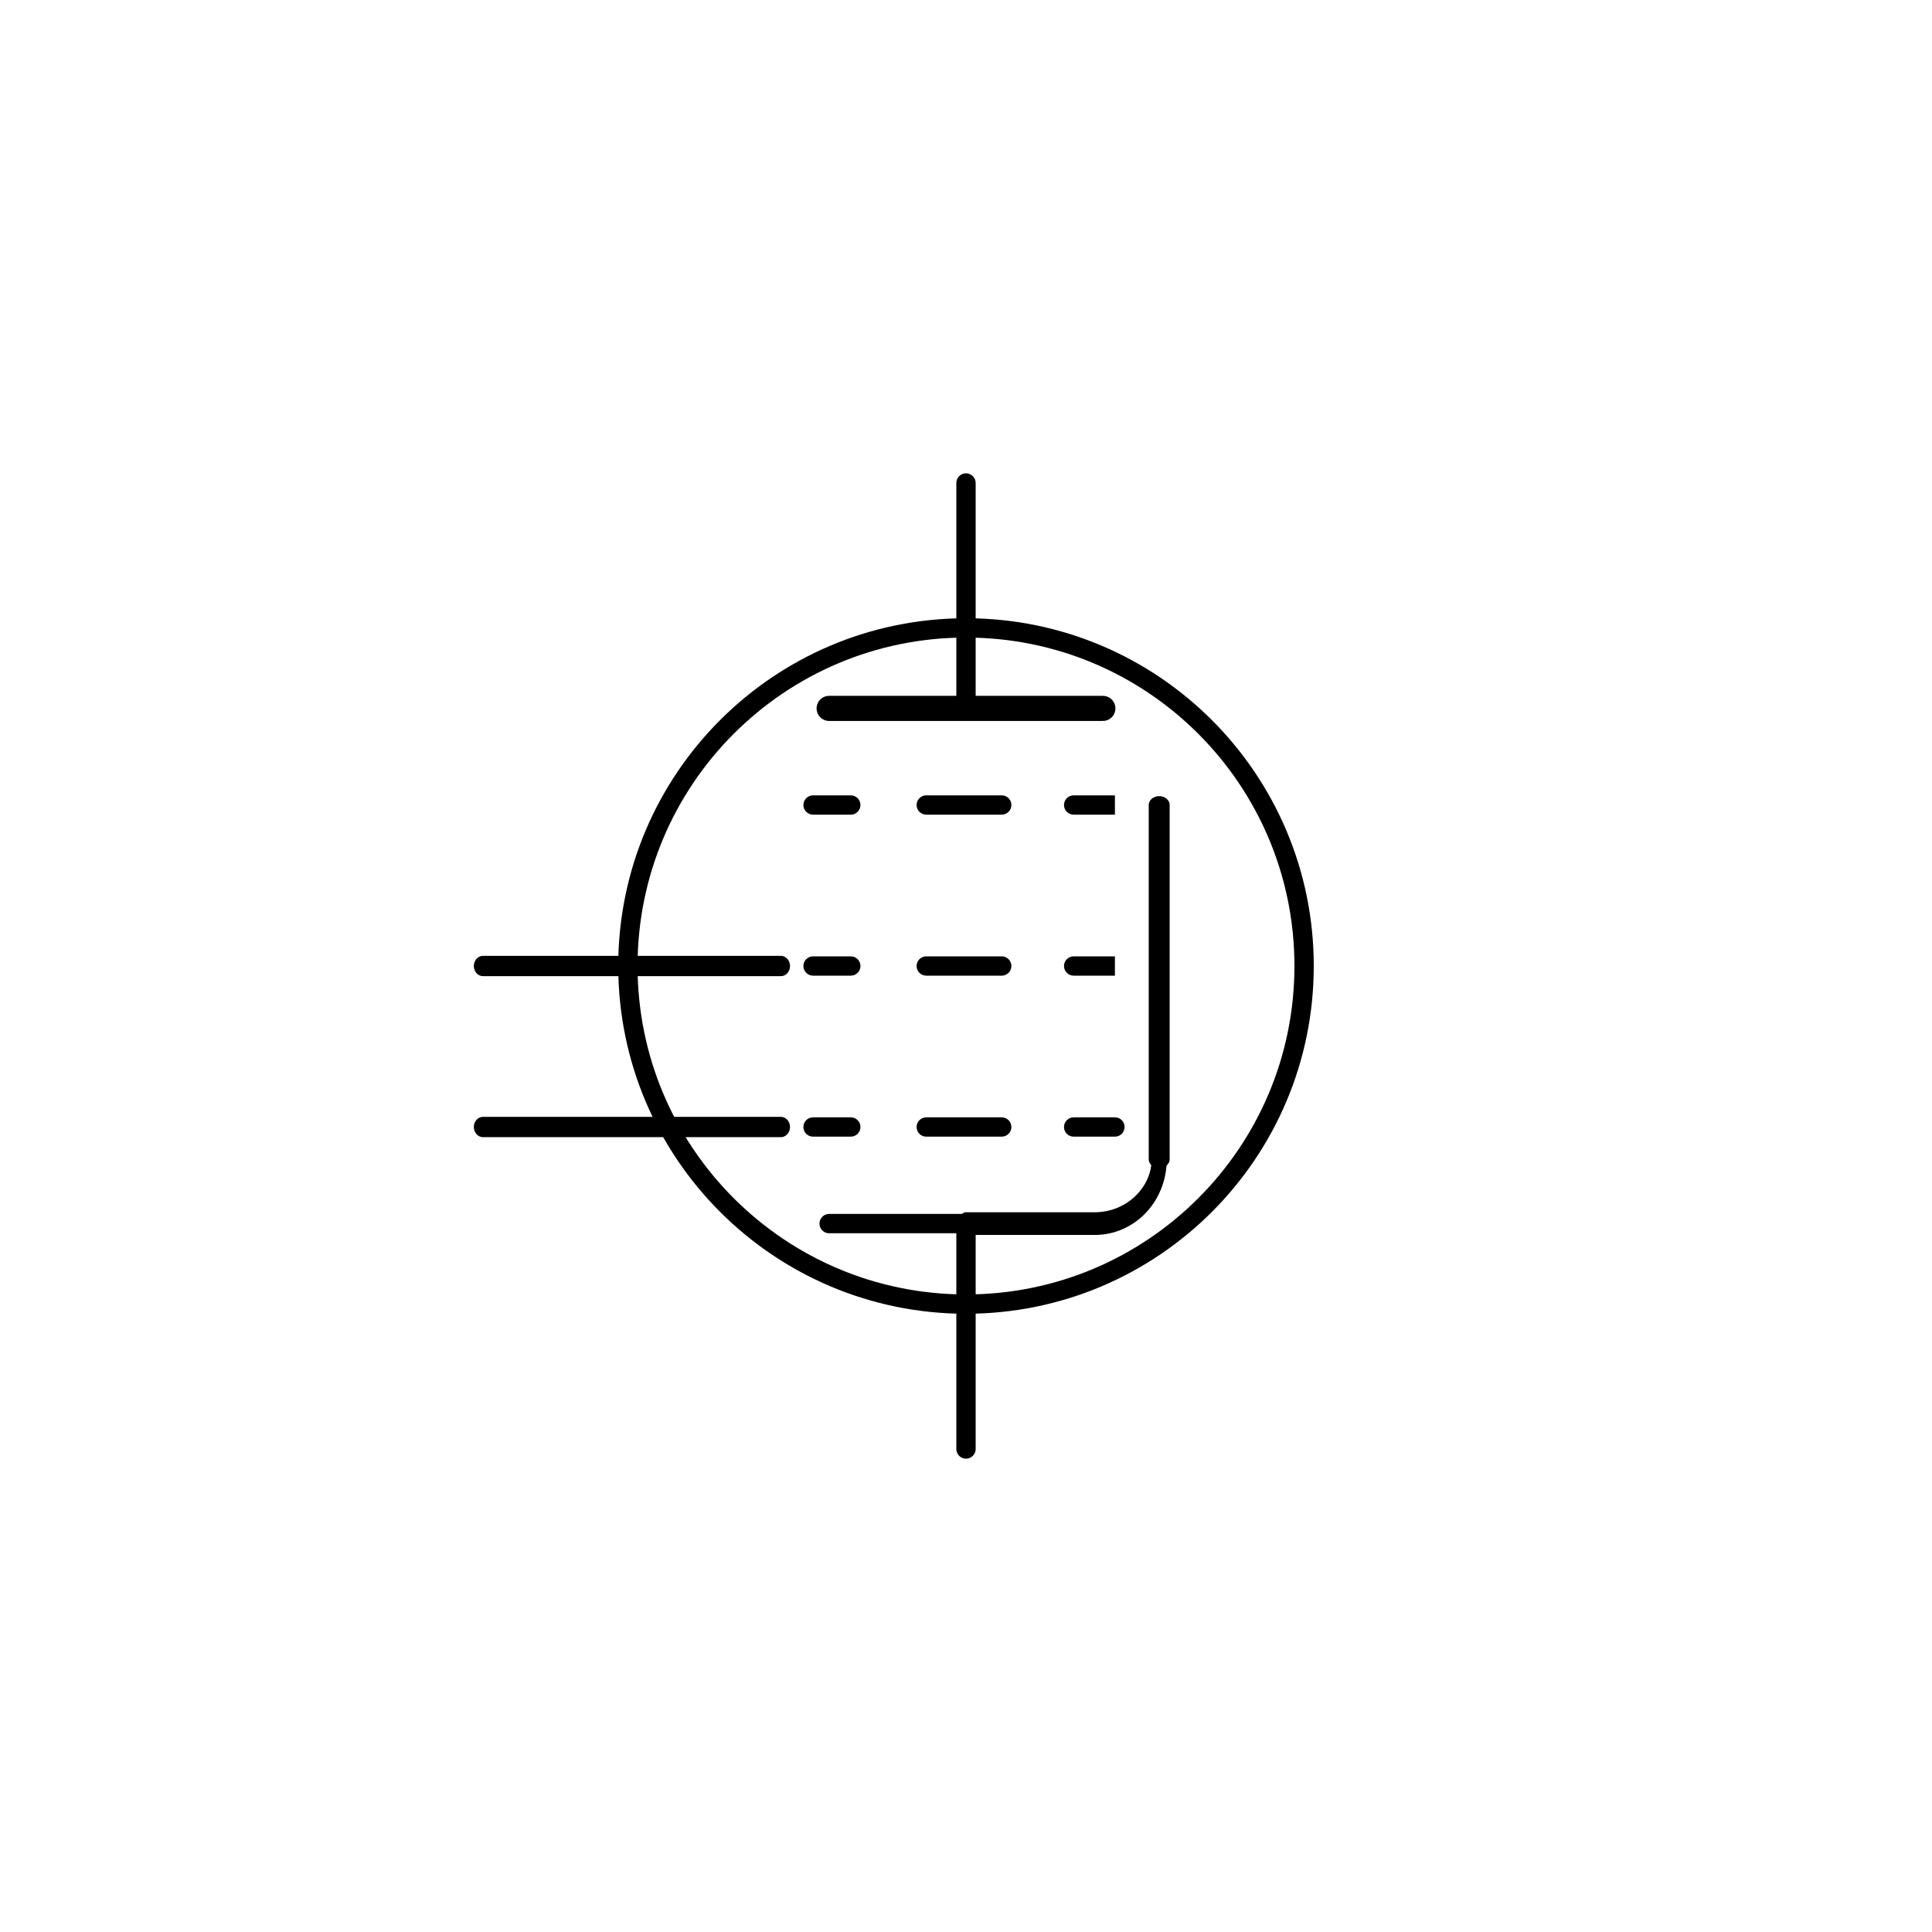
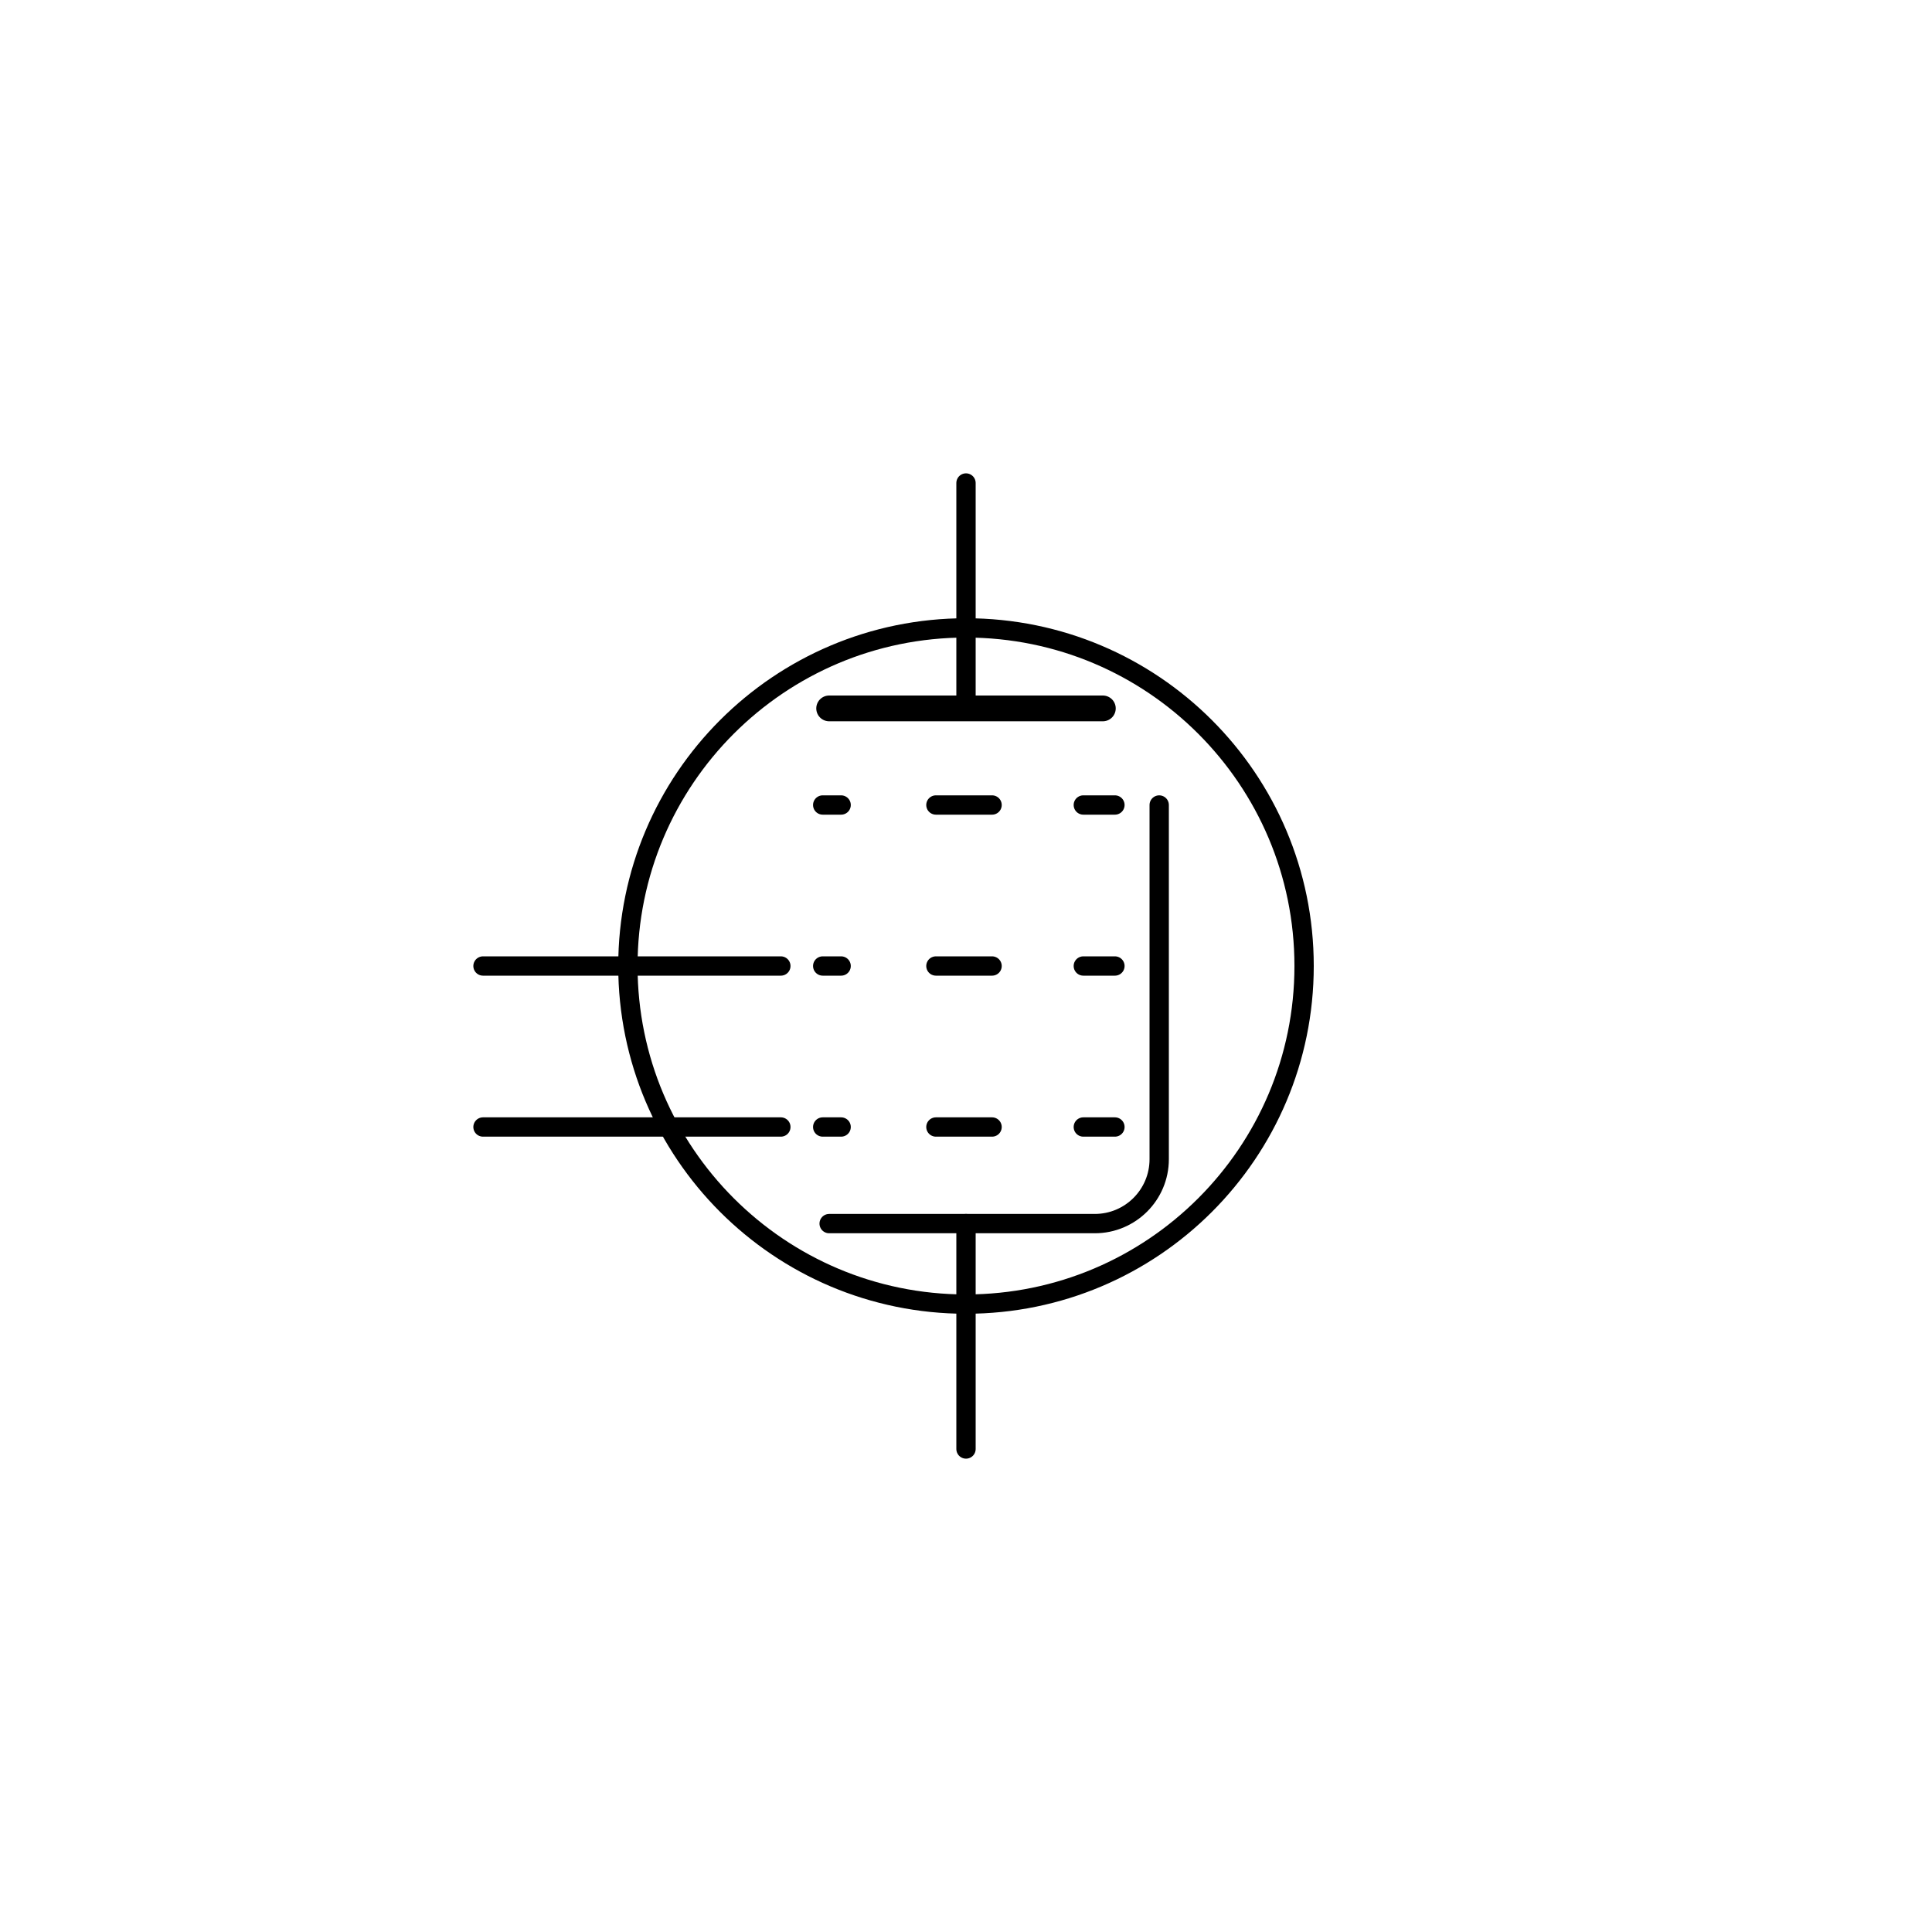
- <svg xmlns="http://www.w3.org/2000/svg" width="100%" height="100%" viewBox="0 0 120 120" version="1.1" xml:space="preserve" style="fill-rule:evenodd;clip-rule:evenodd;">
-   <g transform="matrix(1,0,0,1,60,60)">
-     <circle cx="0" cy="0" r="21" style="fill:none;stroke:black;stroke-width:1.2px;" />
-   </g>
-   <g transform="matrix(1,0,0,1,60,60)">
-     <path d="M0,-30L0,-16" style="fill:none;fill-rule:nonzero;stroke:black;stroke-width:1.2px;stroke-linecap:round;" />
-   </g>
-   <g transform="matrix(1,0,0,1,60,60)">
-     <path d="M-8.5,-16L8.5,-16" style="fill:none;fill-rule:nonzero;stroke:black;stroke-width:1.56px;stroke-linecap:round;" />
-   </g>
-   <path d="M62.219,49.4C62.55,49.4 62.819,49.669 62.819,50C62.819,50.331 62.55,50.6 62.219,50.6L57.531,50.6C57.2,50.6 56.931,50.331 56.931,50C56.931,49.669 57.2,49.4 57.531,49.4L62.219,49.4ZM69.25,49.4L69.25,50.6L66.687,50.6C66.356,50.6 66.087,50.331 66.087,50C66.087,49.669 66.356,49.4 66.687,49.4L69.25,49.4ZM50.5,50.6C50.169,50.6 49.9,50.331 49.9,50C49.9,49.669 50.169,49.4 50.5,49.4L52.844,49.4C53.175,49.4 53.444,49.669 53.444,50C53.444,50.331 53.175,50.6 52.844,50.6L50.5,50.6Z" />
-   <g transform="matrix(1,0,0,1,0,10)">
-     <path d="M62.219,49.4C62.55,49.4 62.819,49.669 62.819,50C62.819,50.331 62.55,50.6 62.219,50.6L57.531,50.6C57.2,50.6 56.931,50.331 56.931,50C56.931,49.669 57.2,49.4 57.531,49.4L62.219,49.4ZM69.25,49.4L69.25,50.6L66.687,50.6C66.356,50.6 66.087,50.331 66.087,50C66.087,49.669 66.356,49.4 66.687,49.4L69.25,49.4ZM50.5,50.6C50.169,50.6 49.9,50.331 49.9,50C49.9,49.669 50.169,49.4 50.5,49.4L52.844,49.4C53.175,49.4 53.444,49.669 53.444,50C53.444,50.331 53.175,50.6 52.844,50.6L50.5,50.6Z" />
-   </g>
-   <g transform="matrix(1,0,0,1,0,20)">
-     <path d="M62.219,49.4C62.55,49.4 62.819,49.669 62.819,50C62.819,50.331 62.55,50.6 62.219,50.6L57.531,50.6C57.2,50.6 56.931,50.331 56.931,50C56.931,49.669 57.2,49.4 57.531,49.4L62.219,49.4ZM69.25,49.4C69.581,49.4 69.85,49.669 69.85,50C69.85,50.331 69.581,50.6 69.25,50.6L66.687,50.6C66.356,50.6 66.087,50.331 66.087,50C66.087,49.669 66.356,49.4 66.687,49.4L69.25,49.4ZM50.5,50.6C50.169,50.6 49.9,50.331 49.9,50C49.9,49.669 50.169,49.4 50.5,49.4L52.844,49.4C53.175,49.4 53.444,49.669 53.444,50C53.444,50.331 53.175,50.6 52.844,50.6L50.5,50.6Z" />
-   </g>
-   <g transform="matrix(0.902439,0,0,1,57.07317,60)">
-     <path d="M-30,0L-9.5,0" style="fill:none;fill-rule:nonzero;stroke:black;stroke-width:1.26px;stroke-linecap:round;" />
-   </g>
-   <g transform="matrix(0.902439,0,0,1,57.07317,60)">
-     <path d="M-30,10L-9.5,10" style="fill:none;fill-rule:nonzero;stroke:black;stroke-width:1.26px;stroke-linecap:round;" />
-   </g>
-   <g transform="matrix(1,0,0,1,60,60)">
-     <path d="M-8.5,16L0,16" style="fill:none;fill-rule:nonzero;stroke:black;stroke-width:1.2px;stroke-linecap:round;" />
-   </g>
-   <g transform="matrix(1,0,0,1,60,60)">
-     <path d="M0,16L0,30" style="fill:none;fill-rule:nonzero;stroke:black;stroke-width:1.2px;stroke-linecap:round;" />
-   </g>
-   <g transform="matrix(1,0,0,0.846154,60,58.46154)">
-     <path d="M12,-10L12,16" style="fill:none;fill-rule:nonzero;stroke:black;stroke-width:1.3px;stroke-linecap:round;" />
-   </g>
-   <g transform="matrix(0.666667,0,0,1,60,60)">
-     <path d="M18,12L18,12C18,14.209 15.314,16 12,16C12,16 0,16 0,16" style="fill:none;fill-rule:nonzero;stroke:black;stroke-width:1.41px;stroke-linecap:round;" />
+ <svg xmlns="http://www.w3.org/2000/svg" width="100%" height="100%" viewBox="0 0 120 120" version="1.1" xml:space="preserve" style="fill-rule:evenodd;clip-rule:evenodd;stroke-linecap:round;stroke-linejoin:round;">
+   <g transform="matrix(1,0,0,1,60,60)" style="fill:none;stroke:black;stroke-width:1.2px;">
+     <circle cx="0" cy="0" r="21" />
+     <path d="M0,-30L0,-16" />
+     <path d="M-8.5,-16L8.5,-16" style="stroke-width:1.6px;" />
+     <path d="M-8.9,-10L-7.756,-10M-1.869,-10L1.619,-10M7.287,-10L9.25,-10" />
+     <path d="M-8.9,0L-7.756,0M-1.869,0L1.619,0M7.287,0L9.25,0" />
+     <path d="M-8.9,10L-7.756,10M-1.869,10L1.619,10M7.287,10L9.25,10" />
+     <path d="M-30,0L-11.5,0" />
+     <path d="M-30,10L-11.5,10" />
+     <path d="M0,30L0,16" />
+     <path d="M-8.5,16L8,16C10.209,16 12,14.209 12,12L12,-10" />
  </g>
</svg>
